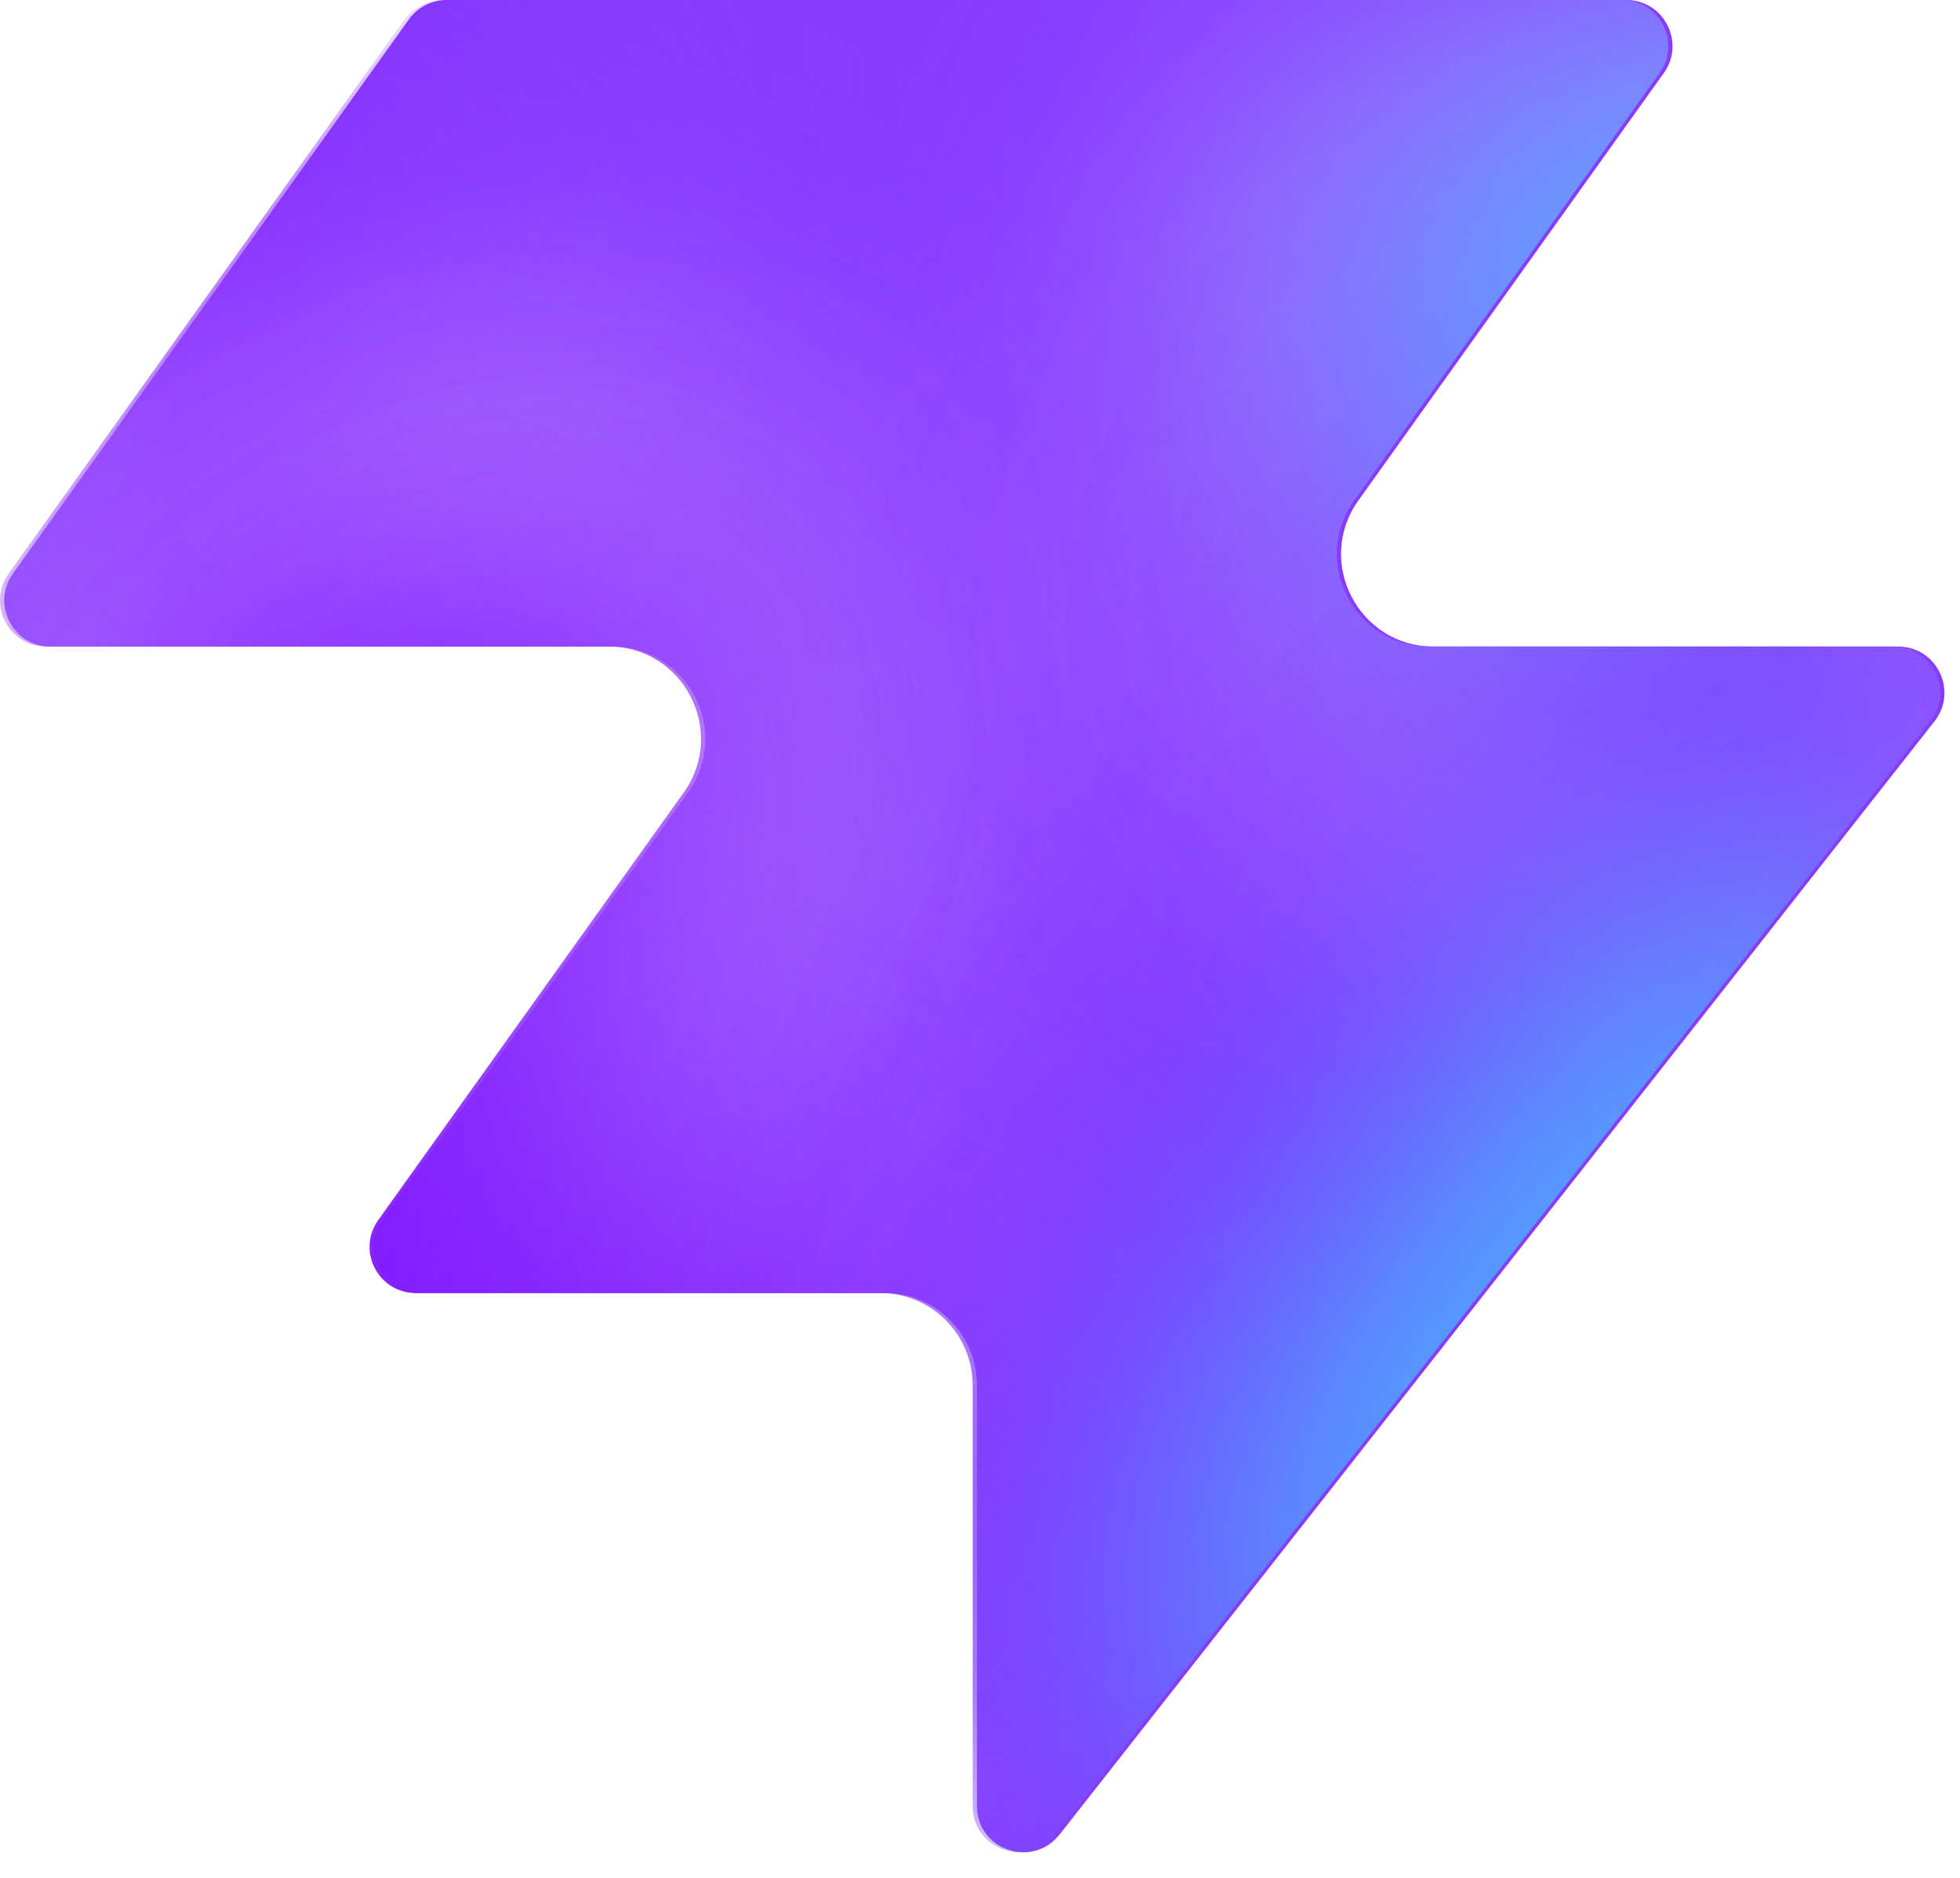
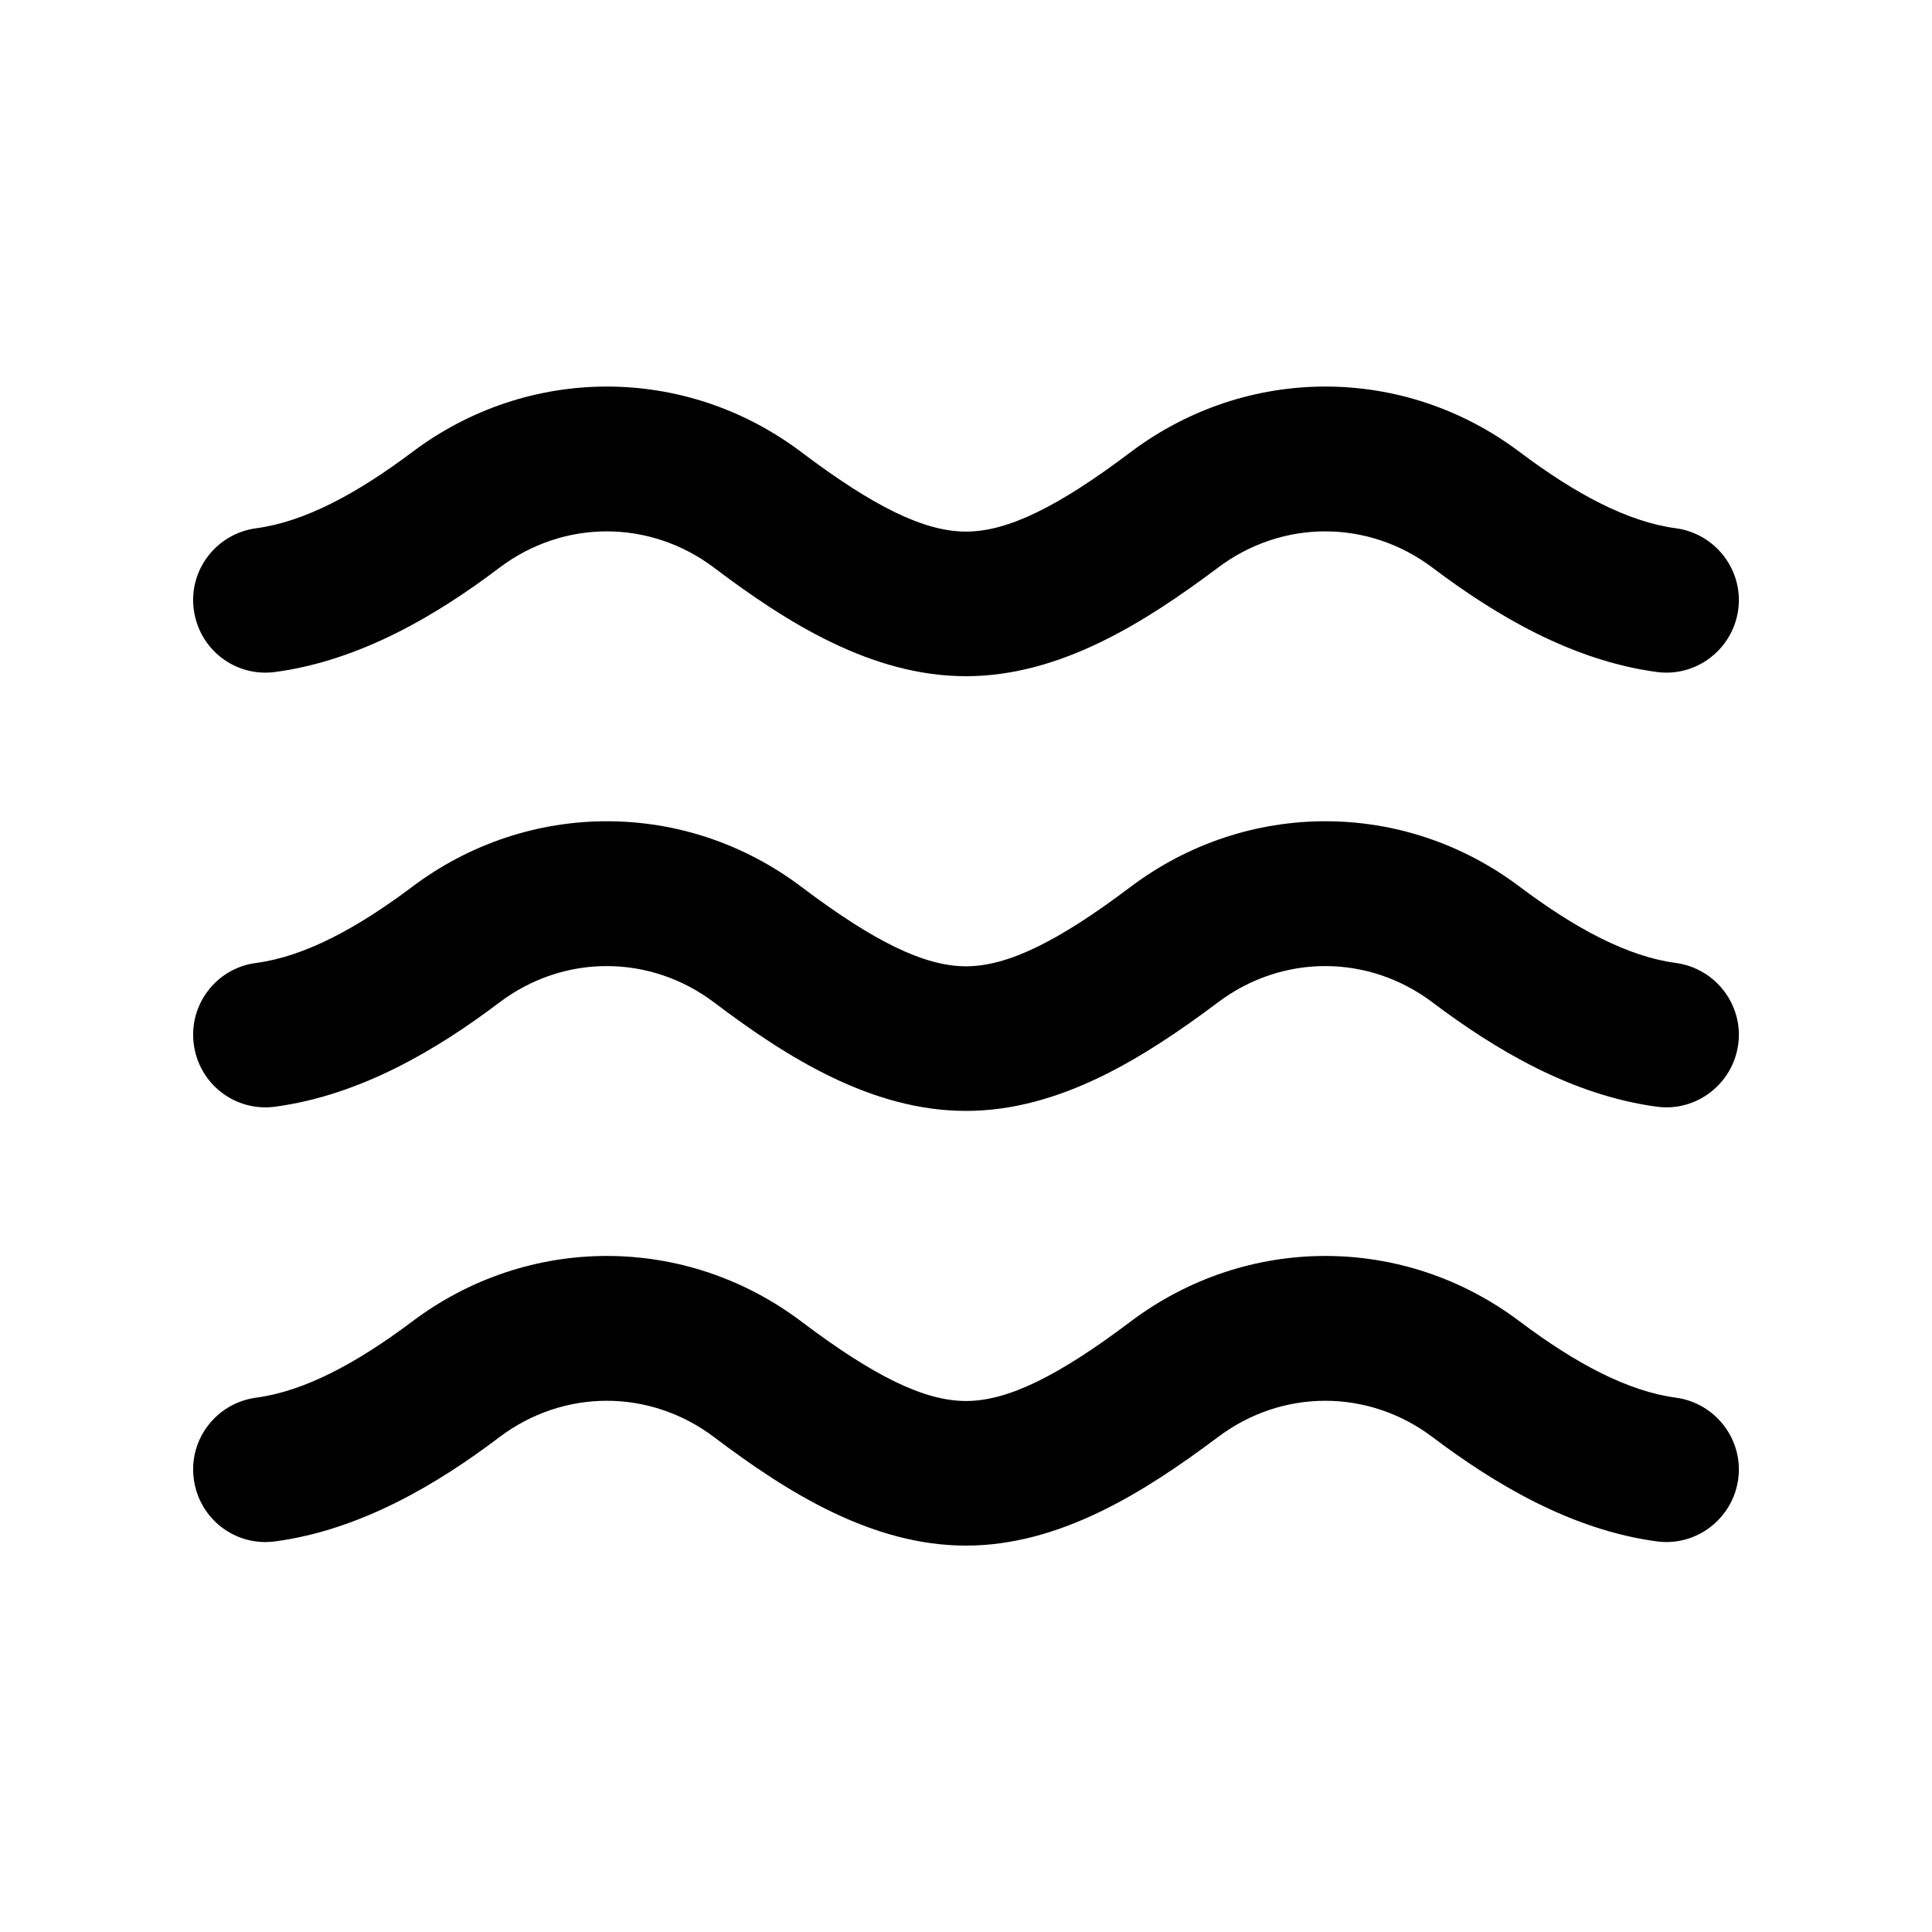
- <svg xmlns="http://www.w3.org/2000/svg" width="48" height="46" fill="none" viewBox="0 0 48 46">
-   <path fill="#863bff" d="M25.946 44.938c-.664.845-2.021.375-2.021-.698V33.937a2.26 2.26 0 0 0-2.262-2.262H10.287c-.92 0-1.456-1.04-.92-1.788l7.48-10.471c1.07-1.497 0-3.578-1.842-3.578H1.237c-.92 0-1.456-1.04-.92-1.788L10.013.474c.214-.297.556-.474.92-.474h28.894c.92 0 1.456 1.04.92 1.788l-7.48 10.471c-1.07 1.498 0 3.579 1.842 3.579h11.377c.943 0 1.473 1.088.89 1.83L25.947 44.94z" style="fill:#863bff;fill:color(display-p3 .525 .23 1);fill-opacity:1" />
-   <mask id="a" width="48" height="46" x="0" y="0" maskUnits="userSpaceOnUse" style="mask-type:alpha">
-     <path fill="#000" d="M25.842 44.938c-.664.844-2.021.375-2.021-.698V33.937a2.26 2.26 0 0 0-2.262-2.262H10.183c-.92 0-1.456-1.04-.92-1.788l7.48-10.471c1.07-1.498 0-3.579-1.842-3.579H1.133c-.92 0-1.456-1.04-.92-1.787L9.91.473c.214-.297.556-.474.92-.474h28.894c.92 0 1.456 1.04.92 1.788l-7.48 10.471c-1.07 1.498 0 3.578 1.842 3.578h11.377c.943 0 1.473 1.088.89 1.832L25.843 44.94z" style="fill:#000;fill-opacity:1" />
-   </mask>
-   <g mask="url(#a)">
-     <g filter="url(#b)">
-       <ellipse cx="5.508" cy="14.704" fill="#ede6ff" rx="5.508" ry="14.704" style="fill:#ede6ff;fill:color(display-p3 .927 .903 1);fill-opacity:1" transform="matrix(.00324 1 1 -.00324 -4.47 31.516)" />
-     </g>
-     <g filter="url(#c)">
-       <ellipse cx="10.399" cy="29.851" fill="#ede6ff" rx="10.399" ry="29.851" style="fill:#ede6ff;fill:color(display-p3 .927 .903 1);fill-opacity:1" transform="matrix(.00324 1 1 -.00324 -39.328 7.883)" />
-     </g>
-     <g filter="url(#d)">
-       <ellipse cx="5.508" cy="30.487" fill="#7e14ff" rx="5.508" ry="30.487" style="fill:#7e14ff;fill:color(display-p3 .492 .077 1);fill-opacity:1" transform="rotate(89.814 -25.913 -14.639)scale(1 -1)" />
-     </g>
-     <g filter="url(#e)">
-       <ellipse cx="5.508" cy="30.599" fill="#7e14ff" rx="5.508" ry="30.599" style="fill:#7e14ff;fill:color(display-p3 .492 .077 1);fill-opacity:1" transform="rotate(89.814 -32.644 -3.334)scale(1 -1)" />
-     </g>
-     <g filter="url(#f)">
-       <ellipse cx="5.508" cy="30.599" fill="#7e14ff" rx="5.508" ry="30.599" style="fill:#7e14ff;fill:color(display-p3 .492 .077 1);fill-opacity:1" transform="matrix(.00324 1 1 -.00324 -34.34 30.47)" />
-     </g>
-     <g filter="url(#g)">
-       <ellipse cx="14.072" cy="22.078" fill="#ede6ff" rx="14.072" ry="22.078" style="fill:#ede6ff;fill:color(display-p3 .927 .903 1);fill-opacity:1" transform="rotate(93.35 24.506 48.493)scale(-1 1)" />
-     </g>
-     <g filter="url(#h)">
-       <ellipse cx="3.47" cy="21.501" fill="#7e14ff" rx="3.47" ry="21.501" style="fill:#7e14ff;fill:color(display-p3 .492 .077 1);fill-opacity:1" transform="rotate(89.009 28.708 47.59)scale(-1 1)" />
-     </g>
-     <g filter="url(#i)">
-       <ellipse cx="3.47" cy="21.501" fill="#7e14ff" rx="3.47" ry="21.501" style="fill:#7e14ff;fill:color(display-p3 .492 .077 1);fill-opacity:1" transform="rotate(89.009 28.708 47.59)scale(-1 1)" />
-     </g>
-     <g filter="url(#j)">
-       <ellipse cx=".387" cy="8.972" fill="#7e14ff" rx="4.407" ry="29.108" style="fill:#7e14ff;fill:color(display-p3 .492 .077 1);fill-opacity:1" transform="rotate(39.51 .387 8.972)" />
-     </g>
-     <g filter="url(#k)">
-       <ellipse cx="47.523" cy="-6.092" fill="#7e14ff" rx="4.407" ry="29.108" style="fill:#7e14ff;fill:color(display-p3 .492 .077 1);fill-opacity:1" transform="rotate(37.892 47.523 -6.092)" />
-     </g>
-     <g filter="url(#l)">
-       <ellipse cx="41.412" cy="6.333" fill="#47bfff" rx="5.971" ry="9.665" style="fill:#47bfff;fill:color(display-p3 .28 .748 1);fill-opacity:1" transform="rotate(37.892 41.412 6.333)" />
-     </g>
-     <g filter="url(#m)">
-       <ellipse cx="-1.879" cy="38.332" fill="#7e14ff" rx="4.407" ry="29.108" style="fill:#7e14ff;fill:color(display-p3 .492 .077 1);fill-opacity:1" transform="rotate(37.892 -1.88 38.332)" />
-     </g>
-     <g filter="url(#n)">
-       <ellipse cx="-1.879" cy="38.332" fill="#7e14ff" rx="4.407" ry="29.108" style="fill:#7e14ff;fill:color(display-p3 .492 .077 1);fill-opacity:1" transform="rotate(37.892 -1.88 38.332)" />
-     </g>
-     <g filter="url(#o)">
-       <ellipse cx="35.651" cy="29.907" fill="#7e14ff" rx="4.407" ry="29.108" style="fill:#7e14ff;fill:color(display-p3 .492 .077 1);fill-opacity:1" transform="rotate(37.892 35.651 29.907)" />
-     </g>
-     <g filter="url(#p)">
-       <ellipse cx="38.418" cy="32.4" fill="#47bfff" rx="5.971" ry="15.297" style="fill:#47bfff;fill:color(display-p3 .28 .748 1);fill-opacity:1" transform="rotate(37.892 38.418 32.4)" />
-     </g>
-   </g>
-   <defs>
-     <filter id="b" width="60.045" height="41.654" x="-19.77" y="16.149" color-interpolation-filters="sRGB" filterUnits="userSpaceOnUse">
-       <feFlood flood-opacity="0" result="BackgroundImageFix" />
-       <feBlend in="SourceGraphic" in2="BackgroundImageFix" result="shape" />
-       <feGaussianBlur result="effect1_foregroundBlur_2002_17158" stdDeviation="7.659" />
-     </filter>
-     <filter id="c" width="90.34" height="51.437" x="-54.613" y="-7.533" color-interpolation-filters="sRGB" filterUnits="userSpaceOnUse">
-       <feFlood flood-opacity="0" result="BackgroundImageFix" />
-       <feBlend in="SourceGraphic" in2="BackgroundImageFix" result="shape" />
-       <feGaussianBlur result="effect1_foregroundBlur_2002_17158" stdDeviation="7.659" />
-     </filter>
-     <filter id="d" width="79.355" height="29.4" x="-49.64" y="2.03" color-interpolation-filters="sRGB" filterUnits="userSpaceOnUse">
-       <feFlood flood-opacity="0" result="BackgroundImageFix" />
-       <feBlend in="SourceGraphic" in2="BackgroundImageFix" result="shape" />
-       <feGaussianBlur result="effect1_foregroundBlur_2002_17158" stdDeviation="4.596" />
-     </filter>
-     <filter id="e" width="79.579" height="29.4" x="-45.045" y="20.029" color-interpolation-filters="sRGB" filterUnits="userSpaceOnUse">
-       <feFlood flood-opacity="0" result="BackgroundImageFix" />
-       <feBlend in="SourceGraphic" in2="BackgroundImageFix" result="shape" />
-       <feGaussianBlur result="effect1_foregroundBlur_2002_17158" stdDeviation="4.596" />
-     </filter>
-     <filter id="f" width="79.579" height="29.4" x="-43.513" y="21.178" color-interpolation-filters="sRGB" filterUnits="userSpaceOnUse">
-       <feFlood flood-opacity="0" result="BackgroundImageFix" />
-       <feBlend in="SourceGraphic" in2="BackgroundImageFix" result="shape" />
-       <feGaussianBlur result="effect1_foregroundBlur_2002_17158" stdDeviation="4.596" />
-     </filter>
-     <filter id="g" width="74.749" height="58.852" x="15.756" y="-17.901" color-interpolation-filters="sRGB" filterUnits="userSpaceOnUse">
-       <feFlood flood-opacity="0" result="BackgroundImageFix" />
-       <feBlend in="SourceGraphic" in2="BackgroundImageFix" result="shape" />
-       <feGaussianBlur result="effect1_foregroundBlur_2002_17158" stdDeviation="7.659" />
-     </filter>
-     <filter id="h" width="61.377" height="25.362" x="23.548" y="2.284" color-interpolation-filters="sRGB" filterUnits="userSpaceOnUse">
-       <feFlood flood-opacity="0" result="BackgroundImageFix" />
-       <feBlend in="SourceGraphic" in2="BackgroundImageFix" result="shape" />
-       <feGaussianBlur result="effect1_foregroundBlur_2002_17158" stdDeviation="4.596" />
-     </filter>
-     <filter id="i" width="61.377" height="25.362" x="23.548" y="2.284" color-interpolation-filters="sRGB" filterUnits="userSpaceOnUse">
-       <feFlood flood-opacity="0" result="BackgroundImageFix" />
-       <feBlend in="SourceGraphic" in2="BackgroundImageFix" result="shape" />
-       <feGaussianBlur result="effect1_foregroundBlur_2002_17158" stdDeviation="4.596" />
-     </filter>
-     <filter id="j" width="56.045" height="63.649" x="-27.636" y="-22.853" color-interpolation-filters="sRGB" filterUnits="userSpaceOnUse">
-       <feFlood flood-opacity="0" result="BackgroundImageFix" />
-       <feBlend in="SourceGraphic" in2="BackgroundImageFix" result="shape" />
-       <feGaussianBlur result="effect1_foregroundBlur_2002_17158" stdDeviation="4.596" />
-     </filter>
-     <filter id="k" width="54.814" height="64.646" x="20.116" y="-38.415" color-interpolation-filters="sRGB" filterUnits="userSpaceOnUse">
-       <feFlood flood-opacity="0" result="BackgroundImageFix" />
-       <feBlend in="SourceGraphic" in2="BackgroundImageFix" result="shape" />
-       <feGaussianBlur result="effect1_foregroundBlur_2002_17158" stdDeviation="4.596" />
-     </filter>
-     <filter id="l" width="33.541" height="35.313" x="24.641" y="-11.323" color-interpolation-filters="sRGB" filterUnits="userSpaceOnUse">
-       <feFlood flood-opacity="0" result="BackgroundImageFix" />
-       <feBlend in="SourceGraphic" in2="BackgroundImageFix" result="shape" />
-       <feGaussianBlur result="effect1_foregroundBlur_2002_17158" stdDeviation="4.596" />
-     </filter>
-     <filter id="m" width="54.814" height="64.646" x="-29.286" y="6.009" color-interpolation-filters="sRGB" filterUnits="userSpaceOnUse">
-       <feFlood flood-opacity="0" result="BackgroundImageFix" />
-       <feBlend in="SourceGraphic" in2="BackgroundImageFix" result="shape" />
-       <feGaussianBlur result="effect1_foregroundBlur_2002_17158" stdDeviation="4.596" />
-     </filter>
-     <filter id="n" width="54.814" height="64.646" x="-29.286" y="6.009" color-interpolation-filters="sRGB" filterUnits="userSpaceOnUse">
-       <feFlood flood-opacity="0" result="BackgroundImageFix" />
-       <feBlend in="SourceGraphic" in2="BackgroundImageFix" result="shape" />
-       <feGaussianBlur result="effect1_foregroundBlur_2002_17158" stdDeviation="4.596" />
-     </filter>
-     <filter id="o" width="54.814" height="64.646" x="8.244" y="-2.416" color-interpolation-filters="sRGB" filterUnits="userSpaceOnUse">
-       <feFlood flood-opacity="0" result="BackgroundImageFix" />
-       <feBlend in="SourceGraphic" in2="BackgroundImageFix" result="shape" />
-       <feGaussianBlur result="effect1_foregroundBlur_2002_17158" stdDeviation="4.596" />
-     </filter>
-     <filter id="p" width="39.409" height="43.623" x="18.713" y="10.588" color-interpolation-filters="sRGB" filterUnits="userSpaceOnUse">
-       <feFlood flood-opacity="0" result="BackgroundImageFix" />
-       <feBlend in="SourceGraphic" in2="BackgroundImageFix" result="shape" />
-       <feGaussianBlur result="effect1_foregroundBlur_2002_17158" stdDeviation="4.596" />
-     </filter>
-   </defs>
+ <svg xmlns="http://www.w3.org/2000/svg" viewBox="0 0 640 640">
+   <path fill="#000000" d="M474.6 188.1C495.3 203.7 520.6 218.8 548.8 222.6C561.9 224.4 574 215.1 575.8 202C577.6 188.9 568.3 176.8 555.2 175C539.3 172.9 522 163.7 503.5 149.8C465.1 120.8 413 120.8 374.5 149.8C350.5 167.9 333.8 176.1 320 176.1C306.2 176.1 289.5 167.9 265.5 149.8C227.1 120.8 175 120.8 136.5 149.8C118 163.7 100.7 172.9 84.8 175C71.7 176.8 62.4 188.8 64.2 202C66 215.2 78 224.4 91.2 222.6C119.4 218.8 144.8 203.7 165.4 188.1C186.7 172 215.3 172 236.6 188.1C260.8 206.4 288.9 224 320 224C351.1 224 379.1 206.3 403.4 188.1C424.7 172 453.3 172 474.6 188.1zM474.6 332.1C495.3 347.7 520.6 362.8 548.8 366.6C561.9 368.4 574 359.1 575.8 346C577.6 332.9 568.3 320.8 555.2 319C539.3 316.9 522 307.7 503.5 293.8C465.1 264.8 413 264.8 374.5 293.8C350.5 311.9 333.8 320.1 320 320.1C306.2 320.1 289.5 311.9 265.5 293.8C227.1 264.8 175 264.8 136.5 293.8C118 307.7 100.7 316.9 84.8 319C71.7 320.7 62.4 332.8 64.2 346C66 359.2 78 368.4 91.2 366.6C119.4 362.8 144.8 347.7 165.4 332.1C186.7 316 215.3 316 236.6 332.1C260.8 350.4 288.9 368 320 368C351.1 368 379.1 350.3 403.4 332.1C424.7 316 453.3 316 474.6 332.1zM403.4 476.1C424.7 460 453.3 460 474.6 476.1C495.3 491.7 520.6 506.8 548.8 510.6C561.9 512.4 574 503.1 575.8 490C577.6 476.9 568.3 464.8 555.2 463C539.3 460.9 522 451.7 503.5 437.8C465.1 408.8 413 408.8 374.5 437.8C350.5 455.9 333.8 464.1 320 464.1C306.2 464.1 289.5 455.9 265.5 437.8C227.1 408.8 175 408.8 136.5 437.8C118 451.7 100.7 460.9 84.8 463C71.7 464.8 62.4 476.8 64.2 490C66 503.2 78 512.4 91.2 510.6C119.4 506.8 144.8 491.7 165.4 476.1C186.7 460 215.3 460 236.6 476.1C260.8 494.4 288.9 512 320 512C351.1 512 379.1 494.3 403.4 476.1z" />
</svg>
